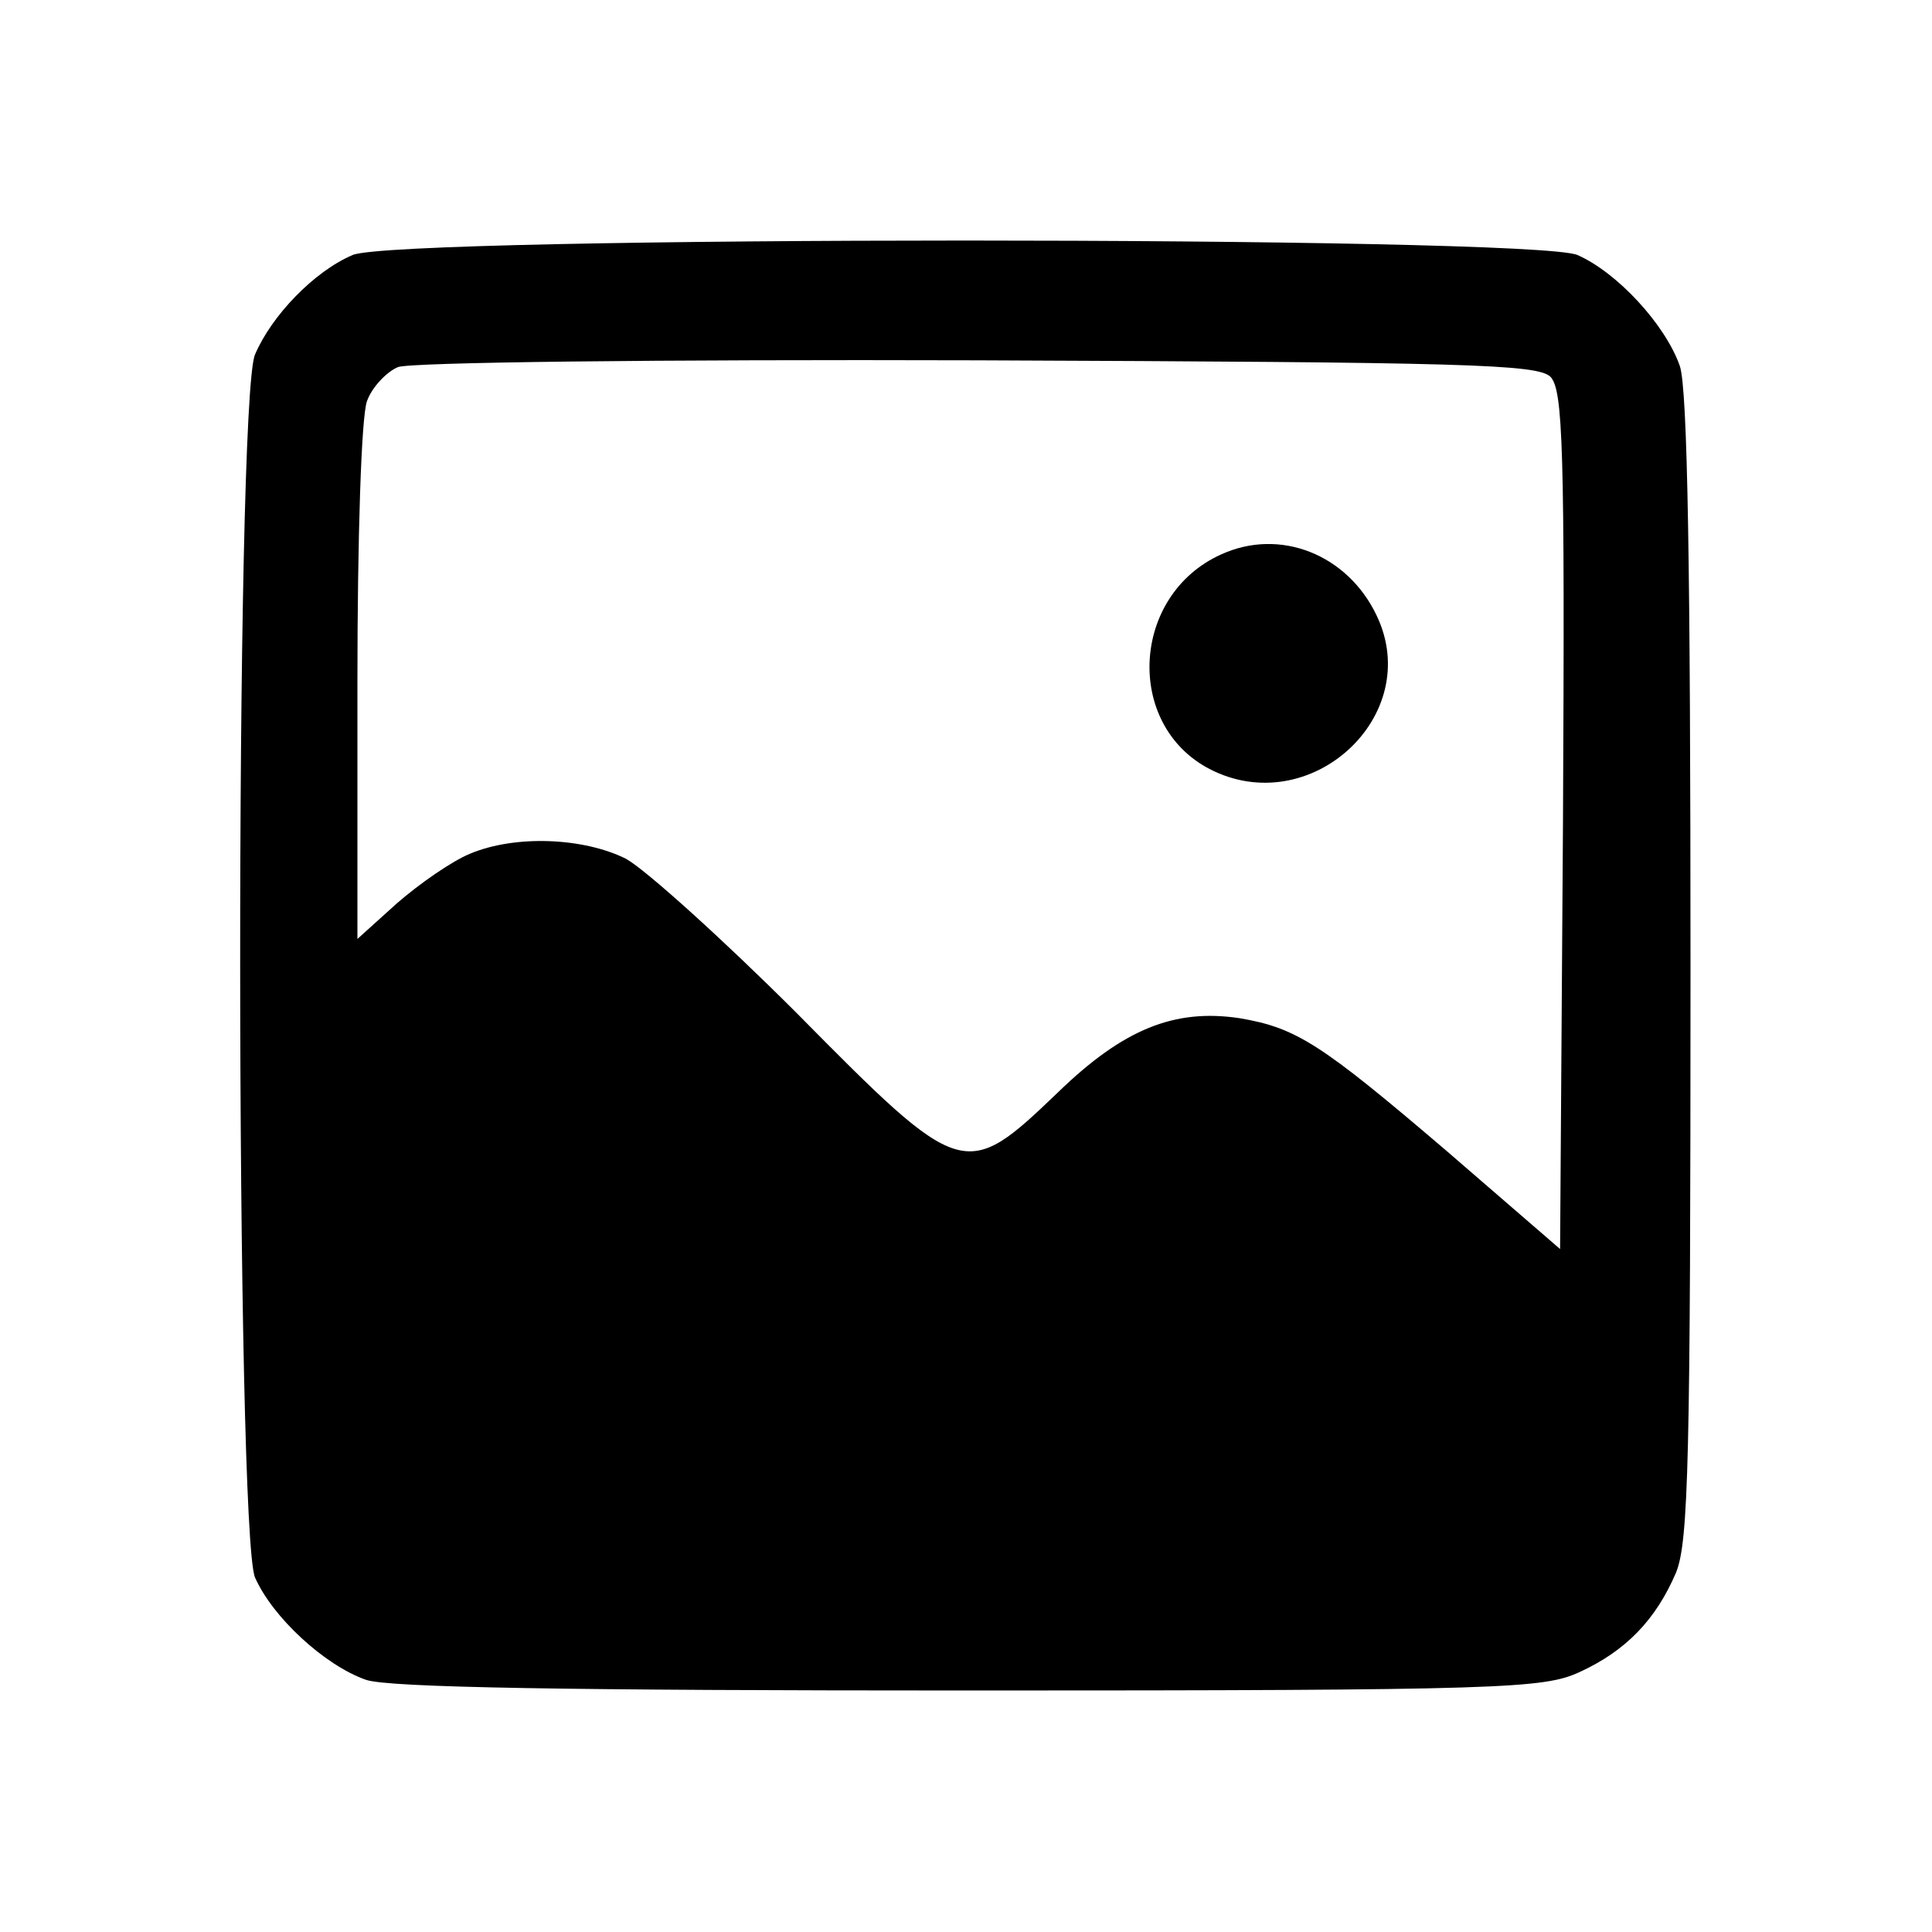
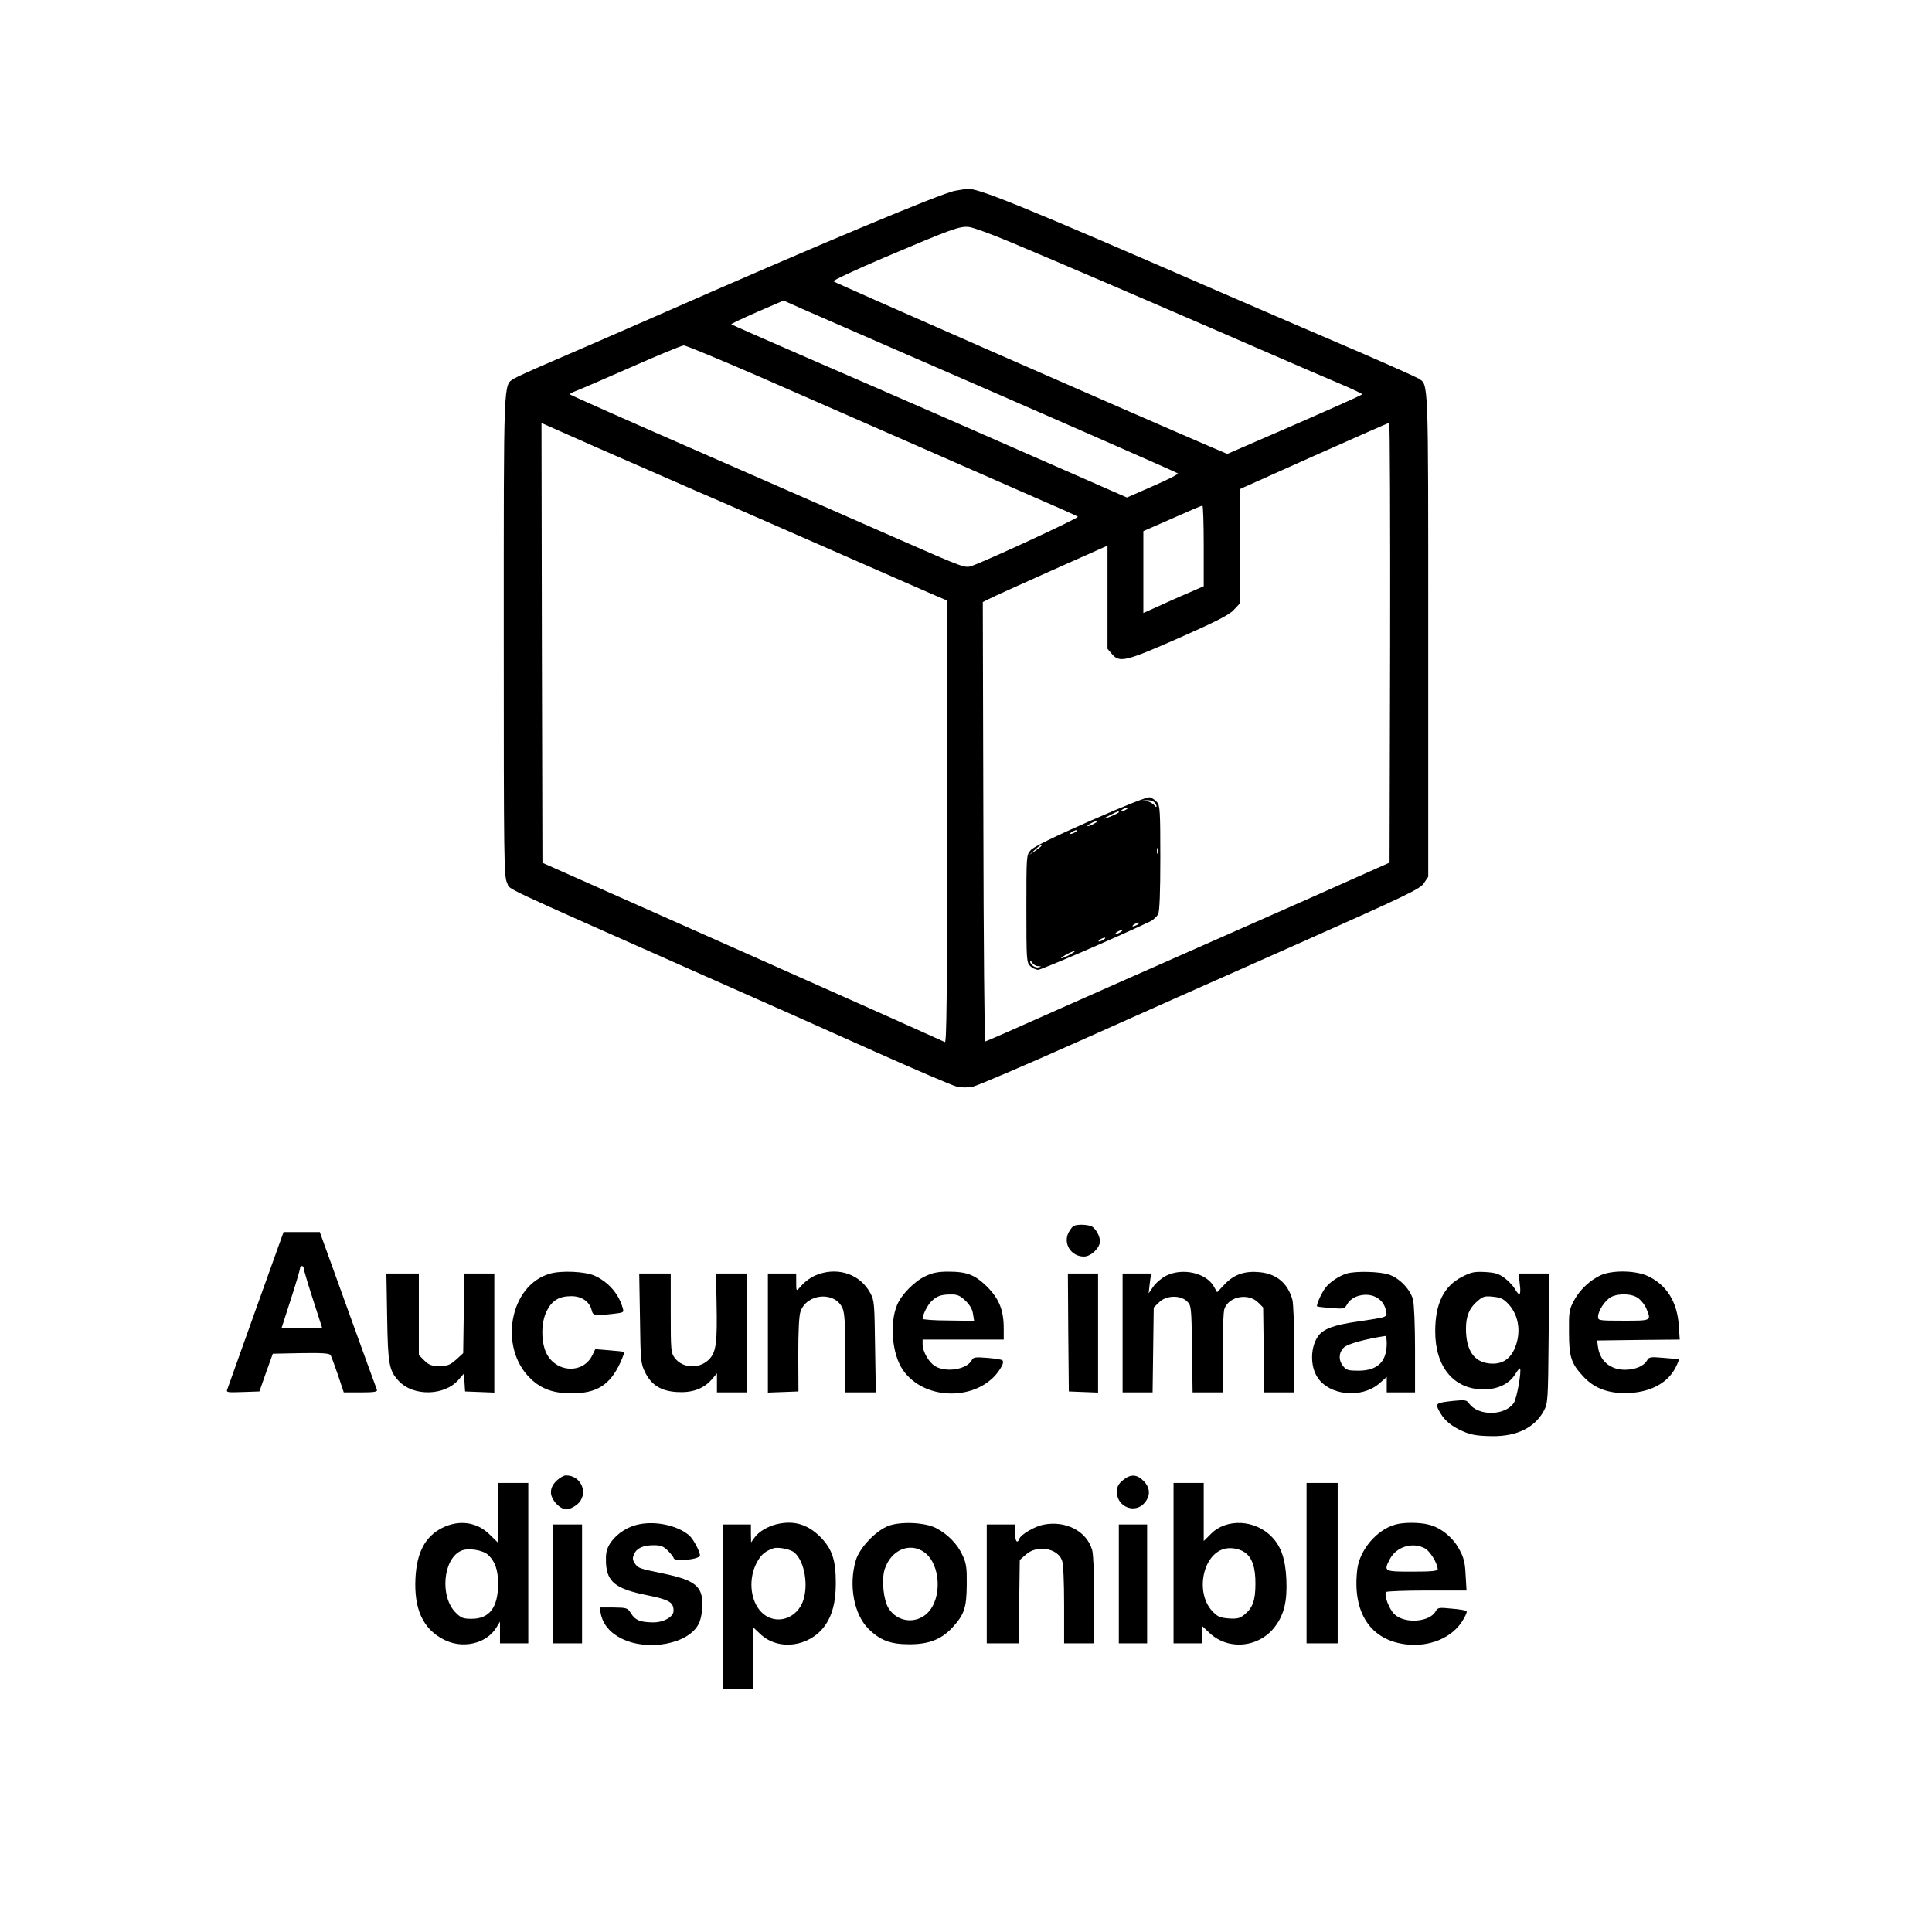
- <svg xmlns="http://www.w3.org/2000/svg" version="1.0" width="200pt" height="200pt" viewBox="0 0 200 200" preserveAspectRatio="xMidYMid meet">
-   <g transform="translate(0,200) scale(0.1,-0.1)" fill="#000000" stroke="none">
-     <path d="M365 1736 c-40 -17 -84 -63 -101 -103 -21 -48 -20 -1219 0 -1266 18 -41 72 -91 115 -106 24 -8 210 -11 625 -11 553 0 594 2 631 19 48 22 79 54 100 103 13 32 15 117 15 626 0 413 -3 599 -11 623 -15 43 -65 97 -106 115 -46 20 -1223 20 -1268 0z m1240 -126 c13 -14 15 -70 13 -460 l-3 -443 -118 102 c-130 111 -155 127 -214 137 -67 10 -120 -11 -188 -77 -96 -92 -99 -91 -270 82 -77 77 -157 149 -177 160 -44 22 -115 25 -162 5 -19 -8 -52 -31 -75 -51 l-41 -37 0 265 c0 150 4 277 10 292 5 14 20 30 32 35 13 5 266 8 600 7 506 -2 579 -4 593 -17z" />
-     <path d="M1264 1426 c-93 -42 -100 -176 -12 -222 104 -54 223 55 173 159 -30 63 -100 91 -161 63z" />
+ <svg xmlns="http://www.w3.org/2000/svg" version="1.0" width="1024pt" height="1024pt" viewBox="0 0 1024 1024" preserveAspectRatio="xMidYMid meet">
+   <g transform="translate(0,1024) scale(0.1,-0.1)" fill="#000000" stroke="none">
+     <path d="M5063 9229 c-72 -12 -733 -289 -1603 -672 -206 -90 -451 -197 -545 -237 -93 -40 -179 -79 -191 -87 -56 -36 -54 17 -54 -1366 0 -1191 1 -1274 18 -1307 19 -39 -76 6 1042 -490 283 -125 692 -307 908 -404 217 -97 413 -181 435 -186 26 -5 58 -5 85 1 23 5 266 109 540 231 273 122 796 355 1162 517 602 268 667 299 687 330 l23 34 0 1279 c0 1381 2 1327 -52 1362 -13 8 -154 71 -313 140 -160 68 -481 207 -715 308 -1091 475 -1318 567 -1369 557 -3 -1 -29 -5 -58 -10z m297 -274 c223 -93 835 -356 1320 -567 195 -85 397 -172 448 -193 50 -22 92 -42 92 -45 0 -3 -161 -75 -358 -161 l-357 -155 -80 34 c-436 187 -1999 873 -2008 881 -4 4 117 61 270 126 356 151 398 167 448 162 22 -2 123 -39 225 -82z m-620 -565 c767 -333 1495 -653 1503 -659 4 -4 -55 -34 -131 -67 l-139 -61 -294 129 c-432 190 -930 408 -1392 608 -224 97 -409 179 -411 181 -3 2 59 31 136 65 l141 61 101 -45 c56 -24 274 -120 486 -212z m-716 -146 c209 -92 640 -280 956 -419 316 -139 609 -267 650 -285 41 -18 78 -35 83 -39 6 -6 -461 -223 -561 -260 -37 -13 -38 -13 -382 138 -190 84 -661 290 -1047 459 -387 169 -703 309 -703 312 0 4 15 11 33 18 17 6 149 63 292 126 143 63 268 115 279 115 10 1 190 -74 400 -165z m-339 -604 c138 -59 457 -199 710 -310 253 -111 497 -218 543 -238 l82 -35 0 -1174 c0 -937 -3 -1173 -12 -1166 -7 4 -490 220 -1073 479 l-1060 471 -3 1166 -2 1165 282 -125 c156 -68 396 -173 533 -233z m3683 -806 l-3 -1166 -415 -185 c-228 -101 -539 -238 -690 -305 -151 -66 -445 -197 -653 -289 -208 -93 -381 -169 -385 -169 -4 0 -9 524 -10 1165 l-3 1164 30 15 c16 9 165 76 330 150 l301 134 0 -273 0 -274 24 -28 c40 -47 72 -39 356 86 194 86 263 121 288 147 l32 34 0 303 0 304 393 176 c215 96 395 175 400 176 4 1 6 -524 5 -1165z m-988 513 l0 -214 -82 -36 c-46 -19 -118 -52 -160 -71 l-78 -35 0 217 0 217 153 67 c83 37 155 68 160 68 4 0 7 -96 7 -213z" />
+     <path d="M5780 5890 c-191 -84 -303 -139 -317 -156 -23 -25 -23 -29 -23 -310 0 -271 1 -285 20 -304 11 -11 30 -20 43 -20 17 0 407 168 593 256 17 8 36 26 43 40 7 17 11 115 11 298 0 246 -2 276 -17 294 -10 11 -27 23 -38 26 -13 4 -125 -41 -315 -124z m338 98 c7 -7 12 -16 12 -22 0 -5 -6 -3 -12 6 -7 9 -24 19 -38 21 l-25 4 26 2 c14 0 30 -4 37 -11z m-148 -38 c-8 -5 -19 -10 -25 -10 -5 0 -3 5 5 10 8 5 20 10 25 10 6 0 3 -5 -5 -10z m-40 -15 c0 -5 -69 -35 -79 -34 -5 0 68 38 77 39 1 0 2 -2 2 -5z m-130 -60 c-14 -8 -29 -14 -35 -14 -5 0 1 6 15 14 14 8 30 14 35 14 6 0 -1 -6 -15 -14z m-100 -45 c-8 -5 -19 -10 -25 -10 -5 0 -3 5 5 10 8 5 20 10 25 10 6 0 3 -5 -5 -10z m-180 -73 c0 -2 -15 -13 -32 -26 l-33 -22 28 25 c26 24 37 31 37 23z m617 -39 c-3 -7 -5 -2 -5 12 0 14 2 19 5 13 2 -7 2 -19 0 -25z m-107 -378 c-8 -5 -19 -10 -25 -10 -5 0 -3 5 5 10 8 5 20 10 25 10 6 0 3 -5 -5 -10z m-90 -40 c-8 -5 -19 -10 -25 -10 -5 0 -3 5 5 10 8 5 20 10 25 10 6 0 3 -5 -5 -10z m-90 -40 c-8 -5 -19 -10 -25 -10 -5 0 -3 5 5 10 8 5 20 10 25 10 6 0 3 -5 -5 -10z m-180 -80 c-19 -11 -39 -19 -45 -19 -5 0 6 8 25 19 19 11 40 19 45 19 6 0 -6 -8 -25 -19z m-167 -61 c18 -1 18 -2 4 -6 -20 -5 -47 13 -47 31 0 6 5 3 11 -6 5 -10 20 -19 32 -19z" />
+     <path d="M5692 3743 c-7 -3 -19 -18 -28 -35 -31 -59 13 -128 81 -128 37 0 85 46 85 81 0 25 -18 60 -39 76 -16 12 -75 16 -99 6z" />
+     <path d="M1357 3303 c-80 -225 -148 -416 -152 -426 -7 -17 -2 -18 81 -15 l89 3 35 100 36 100 149 3 c112 2 150 -1 157 -10 4 -7 22 -55 39 -105 l31 -93 90 0 c68 0 89 3 86 13 -3 6 -72 198 -154 424 l-149 413 -96 0 -96 0 -146 -407z m253 214 c0 -7 22 -82 49 -165 l49 -152 -108 0 -108 0 49 152 c27 83 49 158 49 165 0 7 5 13 10 13 6 0 10 -6 10 -13z" />
+     <path d="M2914 3489 c-213 -61 -273 -392 -102 -556 57 -55 121 -78 218 -78 133 0 203 44 258 163 13 29 22 55 21 56 -2 2 -38 6 -79 9 l-75 6 -15 -31 c-49 -103 -197 -94 -246 14 -27 60 -26 159 3 218 28 57 66 80 131 80 55 0 96 -28 108 -74 7 -29 13 -30 111 -20 60 7 61 7 53 33 -21 74 -76 137 -150 170 -49 22 -176 28 -236 10z" />
+     <path d="M4337 3486 c-39 -14 -69 -36 -99 -71 -17 -19 -18 -19 -18 28 l0 47 -75 0 -75 0 0 -315 0 -316 81 3 81 3 -1 195 c0 129 4 207 12 229 34 97 184 108 223 16 11 -26 14 -85 14 -240 l0 -205 81 0 81 0 -4 243 c-3 227 -4 245 -25 283 -52 98 -166 139 -276 100z" />
+     <path d="M4905 3476 c-57 -26 -127 -97 -150 -152 -41 -98 -27 -259 29 -343 120 -177 427 -167 526 19 7 12 8 26 3 30 -4 4 -41 10 -80 13 -65 5 -74 4 -83 -13 -26 -48 -134 -66 -192 -32 -34 19 -68 78 -68 117 l0 25 215 0 215 0 0 58 c0 98 -24 157 -88 222 -66 64 -106 80 -208 80 -51 0 -82 -6 -119 -24z m210 -128 c24 -23 38 -45 42 -71 l6 -38 -137 2 c-75 0 -136 5 -136 9 0 20 23 67 43 89 29 30 52 40 105 40 34 1 49 -5 77 -31z" />
+     <path d="M6182 3479 c-24 -12 -55 -38 -69 -58 l-25 -36 6 53 7 52 -76 0 -75 0 0 -315 0 -315 79 0 80 0 3 225 3 225 28 27 c37 38 114 40 149 5 22 -22 23 -28 26 -252 l3 -230 80 0 79 0 0 209 c0 115 4 221 10 235 25 66 127 84 179 32 l26 -26 3 -225 3 -225 80 0 79 0 0 228 c0 125 -5 243 -10 263 -24 87 -83 137 -172 146 -79 8 -136 -11 -185 -62 l-42 -44 -19 33 c-42 70 -164 97 -250 55z" />
+     <path d="M7138 3490 c-42 -13 -91 -46 -114 -77 -22 -30 -49 -92 -43 -97 2 -2 36 -6 74 -9 69 -5 71 -5 87 23 9 16 31 33 53 40 71 23 138 -10 151 -77 7 -36 13 -33 -153 -58 -120 -17 -176 -38 -203 -72 -45 -58 -48 -163 -6 -225 63 -95 232 -111 325 -32 l41 36 0 -41 0 -41 75 0 75 0 0 228 c0 129 -5 243 -11 265 -15 54 -71 112 -126 131 -49 17 -178 20 -225 6z m212 -370 c0 -97 -48 -144 -148 -145 -55 0 -66 3 -83 24 -26 32 -24 73 5 100 19 18 117 45 219 60 4 1 7 -17 7 -39z" />
+     <path d="M7750 3473 c-97 -49 -143 -142 -143 -288 -1 -188 97 -308 253 -309 77 -1 139 28 172 82 11 18 22 31 24 29 10 -10 -16 -157 -32 -182 -46 -70 -190 -72 -238 -3 -13 18 -21 19 -83 13 -91 -10 -96 -13 -77 -50 23 -45 54 -74 104 -100 58 -29 89 -36 182 -37 129 -1 223 46 271 135 21 41 22 53 25 385 l3 342 -81 0 -81 0 6 -55 c8 -61 -1 -70 -26 -26 -9 15 -33 41 -54 57 -31 23 -50 29 -104 32 -57 3 -74 -1 -121 -25z m246 -146 c57 -62 68 -158 29 -241 -26 -54 -68 -78 -128 -73 -84 7 -127 69 -127 185 0 66 18 110 61 146 29 25 39 28 83 23 41 -4 55 -11 82 -40z" />
+     <path d="M8484 3481 c-58 -27 -111 -77 -142 -135 -25 -47 -27 -60 -26 -166 0 -132 11 -166 75 -235 55 -60 125 -88 219 -89 128 0 227 49 271 136 11 22 19 41 17 43 -2 1 -38 5 -80 8 -70 6 -78 5 -88 -13 -16 -30 -63 -50 -117 -50 -80 0 -135 48 -144 125 l-4 30 219 3 219 2 -5 73 c-8 126 -64 216 -163 263 -65 31 -189 33 -251 5z m201 -123 c15 -12 34 -36 41 -54 27 -65 28 -64 -121 -64 -131 0 -135 1 -135 21 0 31 37 87 68 104 42 22 114 19 147 -7z" />
+     <path d="M2052 3258 c4 -249 10 -282 61 -337 77 -84 246 -80 319 8 l27 31 3 -47 3 -48 78 -3 77 -3 0 316 0 315 -79 0 -80 0 -3 -211 -3 -211 -37 -34 c-33 -29 -45 -34 -89 -34 -43 0 -55 5 -80 29 l-29 29 0 216 0 216 -86 0 -86 0 4 -232z" />
+     <path d="M3392 3253 c3 -226 4 -240 27 -286 33 -68 85 -100 168 -105 80 -5 140 16 183 64 l30 35 0 -51 0 -50 80 0 80 0 0 315 0 315 -82 0 -83 0 3 -157 c4 -205 -2 -256 -36 -294 -50 -56 -143 -54 -186 4 -20 27 -21 41 -21 238 l0 209 -84 0 -83 0 4 -237z" />
+     <path d="M5662 3178 l3 -313 78 -3 77 -3 0 316 0 315 -80 0 -80 0 2 -312z" />
+     <path d="M2949 2391 c-20 -20 -29 -39 -29 -61 0 -39 47 -90 83 -90 14 0 39 12 56 26 63 53 25 154 -59 154 -12 0 -35 -13 -51 -29z" />
+     <path d="M5951 2394 c-24 -20 -31 -34 -31 -63 0 -78 96 -116 146 -57 33 38 31 80 -5 117 -36 36 -70 37 -110 3z" />
+     <path d="M2640 2221 l0 -158 -43 42 c-68 69 -165 82 -255 36 -89 -46 -133 -129 -140 -266 -8 -163 39 -267 148 -324 100 -53 228 -24 281 63 l19 31 0 -57 0 -58 75 0 75 0 0 425 0 425 -80 0 -80 0 0 -159z m-53 -222 c37 -35 53 -80 53 -153 0 -126 -46 -186 -140 -186 -45 0 -56 4 -85 33 -85 85 -67 286 30 328 36 16 113 4 142 -22z" />
+     <path d="M6220 1955 l0 -425 75 0 75 0 0 46 0 47 43 -40 c101 -93 265 -75 348 40 46 63 62 133 57 246 -5 106 -27 173 -76 224 -88 93 -241 101 -324 17 l-38 -38 0 154 0 154 -80 0 -80 0 0 -425z m376 58 c40 -26 59 -81 58 -168 0 -89 -15 -129 -61 -165 -23 -18 -37 -21 -82 -18 -47 4 -59 10 -87 40 -88 97 -51 294 62 328 34 10 80 3 110 -17z" />
+     <path d="M6925 1955 l0 -425 83 0 82 0 0 425 0 425 -82 0 -83 0 0 -425z" />
+     <path d="M3367 2156 c-57 -16 -113 -58 -139 -106 -15 -27 -18 -50 -16 -97 6 -99 53 -135 218 -168 118 -24 140 -37 140 -83 0 -32 -54 -62 -110 -61 -68 1 -93 12 -115 47 -19 30 -22 31 -94 32 l-73 0 6 -32 c11 -57 51 -104 111 -133 142 -70 358 -27 409 80 11 22 18 62 19 97 1 101 -39 133 -208 168 -130 27 -133 28 -151 55 -12 18 -12 28 -3 48 14 32 48 47 105 47 36 0 51 -6 73 -28 15 -15 30 -33 32 -41 7 -20 139 -6 139 15 0 21 -35 86 -56 105 -65 57 -193 82 -287 55z" />
+     <path d="M4115 2161 c-47 -12 -91 -38 -114 -68 l-20 -28 -1 48 0 47 -75 0 -75 0 0 -435 0 -435 80 0 80 0 0 163 0 164 39 -37 c95 -91 260 -70 342 42 41 57 59 127 59 228 0 123 -20 181 -83 245 -68 67 -141 88 -232 66z m87 -144 c55 -34 84 -159 58 -251 -30 -107 -150 -145 -224 -71 -62 62 -71 184 -21 270 21 37 42 54 85 69 20 7 78 -3 102 -17z" />
+     <path d="M4710 2153 c-67 -25 -154 -116 -174 -183 -39 -131 -10 -286 66 -362 62 -62 117 -83 218 -83 104 0 170 26 229 90 62 68 74 104 75 225 1 89 -2 113 -22 156 -27 60 -79 113 -141 145 -58 30 -185 36 -251 12z m190 -141 c86 -63 95 -245 15 -322 -62 -60 -161 -47 -206 27 -27 43 -37 153 -20 206 34 103 134 145 211 89z" />
+     <path d="M5531 2159 c-47 -9 -118 -51 -128 -74 -11 -30 -23 -14 -23 30 l0 45 -75 0 -75 0 0 -315 0 -315 84 0 85 0 3 221 3 221 33 29 c58 52 168 34 191 -32 7 -19 11 -112 11 -235 l0 -204 80 0 80 0 0 228 c0 129 -5 243 -11 265 -28 101 -139 159 -258 136z" />
+     <path d="M7394 2159 c-98 -28 -187 -134 -200 -236 -28 -230 70 -379 264 -399 121 -13 237 36 292 123 17 26 27 50 23 54 -5 4 -40 10 -80 13 -66 7 -73 5 -83 -13 -31 -59 -164 -69 -219 -17 -28 26 -56 100 -45 118 3 4 100 8 216 8 l211 0 -5 83 c-3 67 -10 92 -34 136 -33 62 -98 115 -161 130 -50 13 -135 13 -179 0z m157 -125 c28 -14 68 -79 69 -111 0 -10 -34 -13 -135 -13 -151 0 -153 1 -117 69 34 63 119 89 183 55z" />
+     <path d="M2930 1845 l0 -315 78 0 77 0 0 315 0 315 -77 0 -78 0 0 -315z" />
+     <path d="M5930 1845 l0 -315 75 0 75 0 0 315 0 315 -75 0 -75 0 0 -315z" />
  </g>
</svg>
